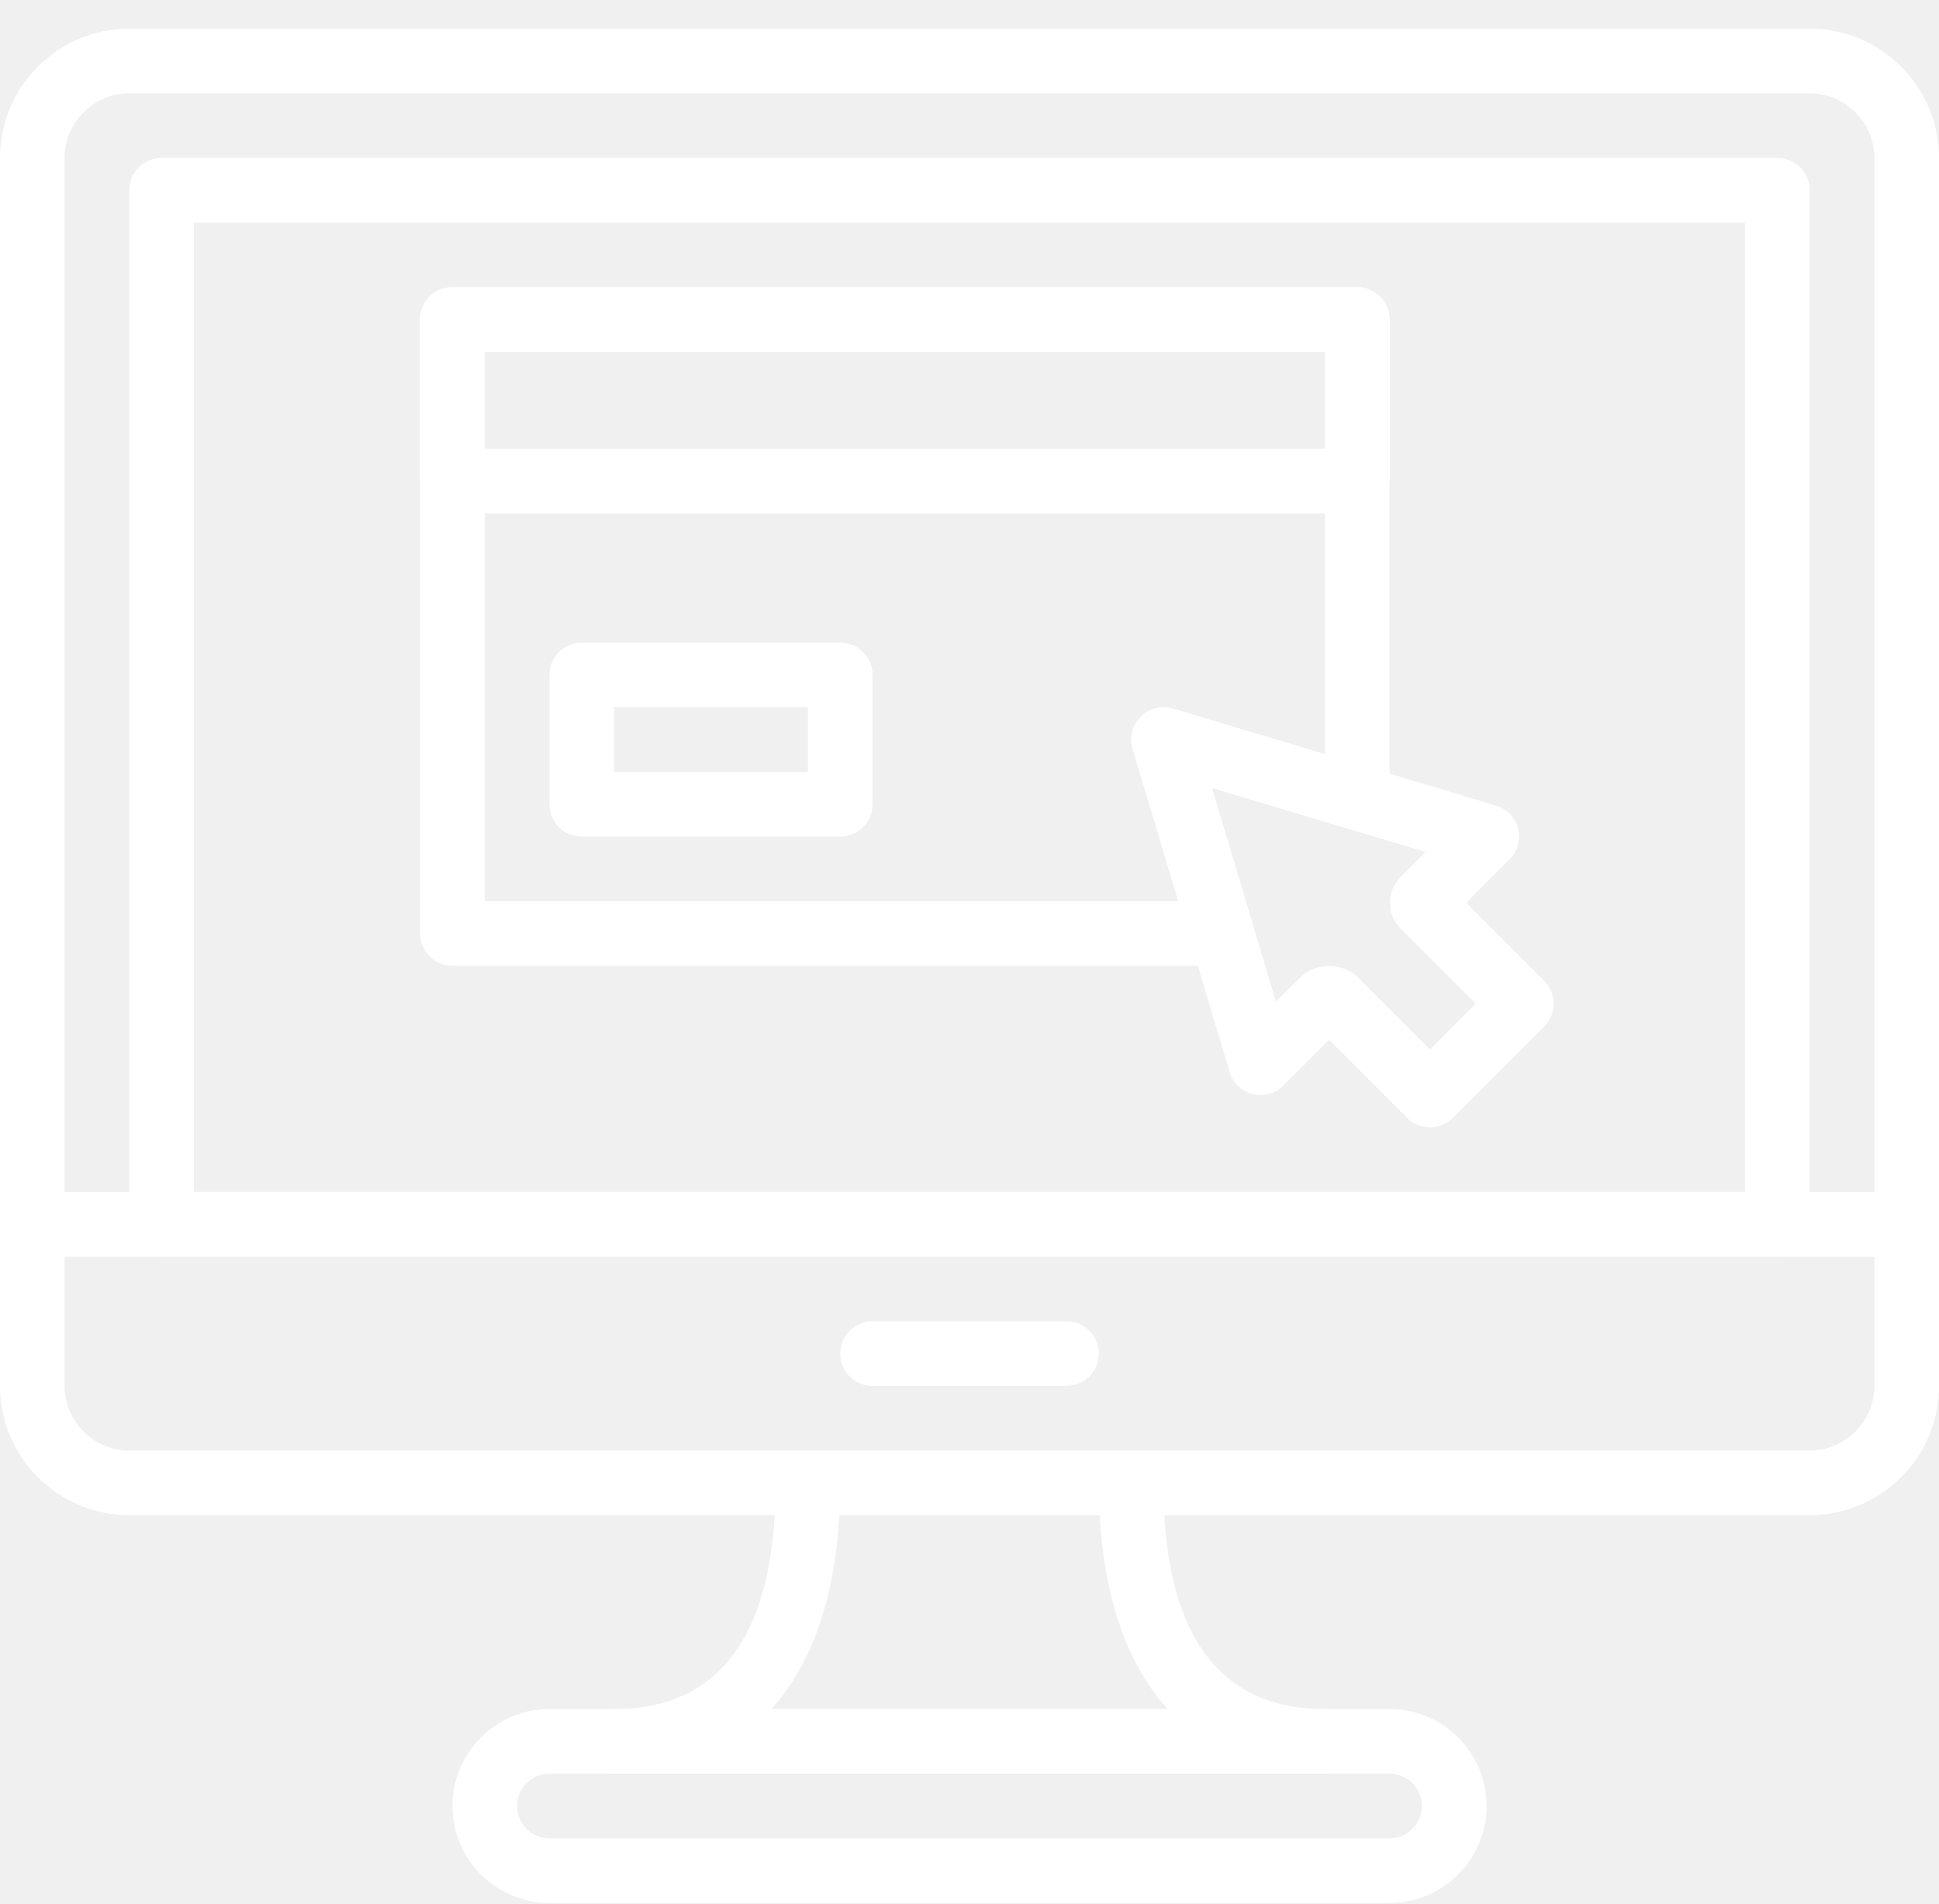
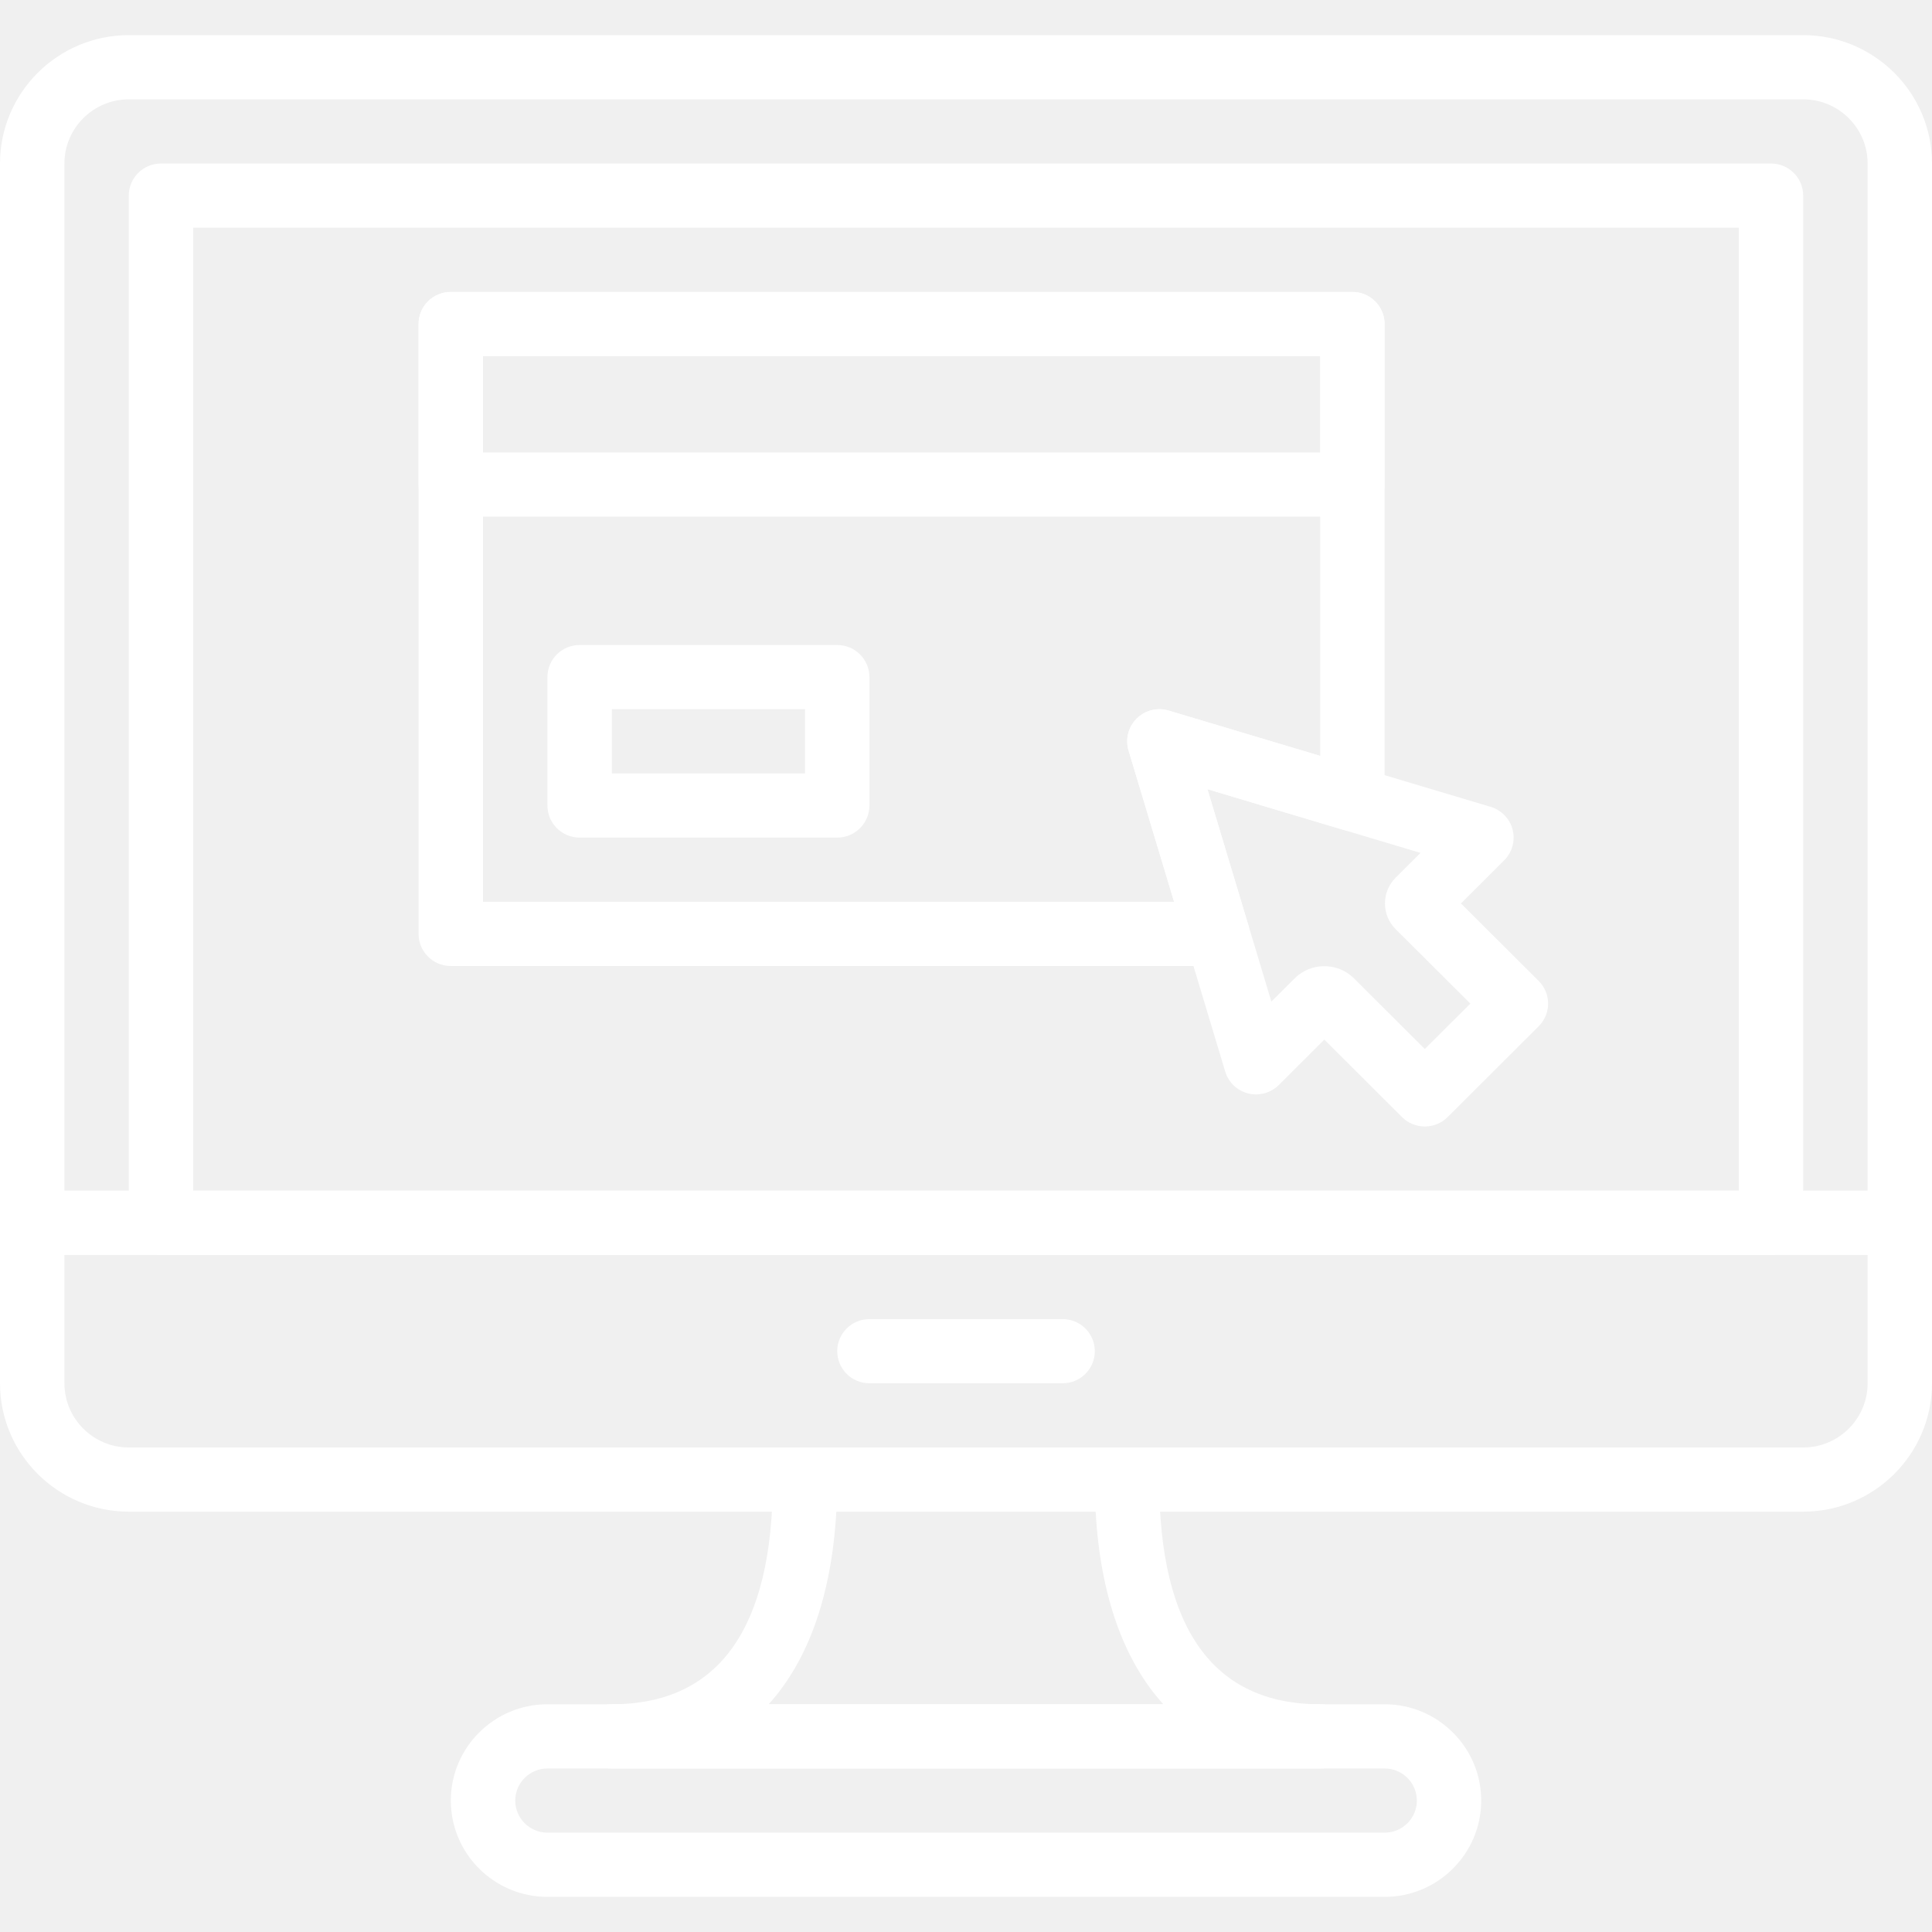
- <svg xmlns="http://www.w3.org/2000/svg" width="55" height="54" viewBox="0 0 55 54" fill="none">
-   <path fill-rule="evenodd" clip-rule="evenodd" d="M3.668 0.813H51.332C53.355 0.813 55 2.459 55 4.481V34.73C55 35.236 54.589 35.647 54.083 35.647H0.917C0.411 35.647 0 35.236 0 34.73V4.481C0 2.459 1.645 0.813 3.668 0.813ZM1.833 33.813H53.167V4.481C53.167 3.469 52.343 2.647 51.332 2.647H3.668C2.657 2.647 1.833 3.469 1.833 4.481V33.813Z" fill="white" />
-   <path fill-rule="evenodd" clip-rule="evenodd" d="M0.917 33.813H54.083C54.589 33.813 55 34.224 55 34.73V39.312C55 41.335 53.355 42.98 51.332 42.98H3.668C1.645 42.98 0 41.335 0 39.312V34.73C0 34.224 0.411 33.813 0.917 33.813ZM51.332 41.147C52.343 41.147 53.167 40.325 53.167 39.313H53.167V35.647H1.833V39.313C1.833 40.325 2.657 41.147 3.668 41.147H51.332Z" fill="white" />
-   <path d="M30.251 37.48H24.751C24.245 37.48 23.834 37.891 23.834 38.397C23.834 38.903 24.245 39.313 24.751 39.313H30.251C30.757 39.313 31.167 38.903 31.167 38.397C31.167 37.891 30.757 37.48 30.251 37.48Z" fill="white" />
-   <path fill-rule="evenodd" clip-rule="evenodd" d="M4.583 4.48H50.416C50.922 4.48 51.333 4.891 51.333 5.397V34.73C51.333 35.236 50.922 35.647 50.416 35.647H4.583C4.077 35.647 3.666 35.236 3.666 34.73V5.397C3.666 4.891 4.077 4.48 4.583 4.48ZM5.499 33.813H49.499V6.313H5.499V33.813Z" fill="white" />
-   <path fill-rule="evenodd" clip-rule="evenodd" d="M15.584 48.48H39.417C40.933 48.48 42.167 49.714 42.167 51.23C42.167 52.746 40.934 53.98 39.417 53.98H15.584C14.068 53.98 12.834 52.746 12.834 51.23C12.834 49.714 14.068 48.48 15.584 48.48ZM15.584 52.147H39.417C39.923 52.147 40.334 51.735 40.334 51.23C40.334 50.725 39.923 50.313 39.417 50.313H15.584C15.078 50.313 14.667 50.725 14.667 51.23C14.667 51.735 15.078 52.147 15.584 52.147Z" fill="white" />
-   <path fill-rule="evenodd" clip-rule="evenodd" d="M33 42.064C33 46.322 34.542 48.48 37.583 48.48C38.089 48.48 38.5 48.891 38.5 49.397C38.5 49.903 38.089 50.313 37.583 50.313H17.417C16.911 50.313 16.5 49.903 16.5 49.397C16.5 48.891 16.911 48.48 17.417 48.48C20.458 48.48 22 46.322 22 42.064C22 41.558 22.411 41.147 22.917 41.147H32.083C32.589 41.147 33 41.558 33 42.064ZM23.808 42.98C23.675 45.368 23.01 47.23 21.882 48.48H33.119C31.99 47.23 31.325 45.368 31.192 42.98H23.808Z" fill="white" />
-   <path fill-rule="evenodd" clip-rule="evenodd" d="M41.59 25.61L43.802 27.822C44.161 28.181 44.161 28.76 43.802 29.119L41.21 31.712C41.039 31.884 40.805 31.98 40.562 31.98C40.319 31.98 40.085 31.884 39.914 31.712L37.701 29.498L36.405 30.795C36.177 31.023 35.844 31.113 35.532 31.036C35.22 30.957 34.971 30.72 34.879 30.41L32.129 21.244C32.032 20.921 32.12 20.571 32.359 20.332C32.597 20.094 32.946 20.005 33.27 20.102L42.437 22.852C42.745 22.946 42.983 23.193 43.062 23.506C43.141 23.818 43.049 24.15 42.821 24.378L41.59 25.61ZM38.547 27.752L40.562 29.767L41.858 28.47L39.731 26.344C39.535 26.149 39.427 25.887 39.427 25.61C39.427 25.333 39.534 25.072 39.73 24.876L40.439 24.167L34.374 22.347L36.193 28.413L36.855 27.751C37.088 27.519 37.394 27.401 37.701 27.401C38.007 27.401 38.313 27.518 38.547 27.752Z" fill="white" />
-   <path fill-rule="evenodd" clip-rule="evenodd" d="M12.833 8.147H38.499C39.005 8.147 39.416 8.558 39.416 9.064V13.647C39.416 14.153 39.005 14.564 38.499 14.564H12.833C12.327 14.564 11.916 14.153 11.916 13.647V9.064C11.916 8.558 12.327 8.147 12.833 8.147ZM13.749 12.73H37.583V9.98H13.749V12.73Z" fill="white" />
-   <path fill-rule="evenodd" clip-rule="evenodd" d="M16.501 18.23H23.834C24.34 18.23 24.751 18.641 24.751 19.147V22.813C24.751 23.319 24.34 23.73 23.834 23.73H16.501C15.995 23.73 15.584 23.319 15.584 22.813V19.147C15.584 18.641 15.995 18.23 16.501 18.23ZM17.417 21.897H22.917V20.063H17.417V21.897Z" fill="white" />
-   <path fill-rule="evenodd" clip-rule="evenodd" d="M12.833 8.147H38.499C39.005 8.147 39.416 8.558 39.416 9.064V22.628C39.416 22.918 39.279 23.191 39.047 23.364C38.815 23.537 38.514 23.59 38.236 23.507L34.373 22.347L35.533 26.216C35.617 26.494 35.563 26.795 35.39 27.027C35.218 27.26 34.945 27.397 34.655 27.397H12.833C12.327 27.397 11.916 26.986 11.916 26.48V9.064C11.916 8.558 12.327 8.147 12.833 8.147ZM33.268 20.102L37.583 21.396V9.98H13.749V25.564H33.423L32.127 21.244C32.029 20.921 32.117 20.572 32.357 20.332C32.595 20.094 32.944 20.005 33.268 20.102Z" fill="white" />
+ <svg xmlns="http://www.w3.org/2000/svg" width="55" height="55" viewBox="0 0 55 55" fill="none">
+   <path fill-rule="evenodd" clip-rule="evenodd" d="M3.668 1H51.332C53.355 1 55 2.64 55 4.656V34.81C55 35.315 54.589 35.724 54.083 35.724H0.917C0.411 35.724 0 35.315 0 34.81V4.656C0 2.64 1.645 1 3.668 1ZM1.834 33.897H53.167V4.656C53.167 3.647 52.344 2.828 51.333 2.828H3.668C2.657 2.828 1.834 3.647 1.834 4.656V33.897Z" fill="white" />
+   <path fill-rule="evenodd" clip-rule="evenodd" d="M0.917 33.897H54.083C54.589 33.897 55 34.306 55 34.81V39.378C55 41.394 53.355 43.034 51.332 43.034H3.668C1.645 43.034 0 41.394 0 39.378V34.81C0 34.306 0.411 33.897 0.917 33.897ZM51.333 41.207C52.344 41.207 53.167 40.388 53.167 39.379H53.167V35.724H1.834V39.379C1.834 40.388 2.657 41.207 3.668 41.207H51.333Z" fill="white" />
+   <path d="M30.251 37.552H24.751C24.245 37.552 23.834 37.961 23.834 38.465C23.834 38.97 24.245 39.379 24.751 39.379H30.251C30.757 39.379 31.167 38.97 31.167 38.465C31.167 37.961 30.757 37.552 30.251 37.552Z" fill="white" />
+   <path fill-rule="evenodd" clip-rule="evenodd" d="M4.583 4.655H50.416C50.922 4.655 51.333 5.064 51.333 5.569V34.81C51.333 35.314 50.922 35.724 50.416 35.724H4.583C4.077 35.724 3.666 35.314 3.666 34.81V5.569C3.666 5.064 4.077 4.655 4.583 4.655ZM5.5 33.897H49.5V6.483H5.5V33.897Z" fill="white" />
+   <path fill-rule="evenodd" clip-rule="evenodd" d="M15.584 48.517H39.417C40.933 48.517 42.167 49.747 42.167 51.258C42.167 52.77 40.934 54 39.417 54H15.584C14.068 54 12.834 52.77 12.834 51.258C12.834 49.747 14.068 48.517 15.584 48.517ZM15.585 52.172H39.418C39.924 52.172 40.335 51.762 40.335 51.259C40.335 50.755 39.924 50.345 39.418 50.345H15.585C15.079 50.345 14.668 50.755 14.668 51.259C14.668 51.762 15.079 52.172 15.585 52.172Z" fill="white" />
+   <path fill-rule="evenodd" clip-rule="evenodd" d="M33 42.121C33 46.365 34.542 48.517 37.583 48.517C38.089 48.517 38.5 48.927 38.5 49.431C38.5 49.935 38.089 50.345 37.583 50.345H17.417C16.911 50.345 16.5 49.935 16.5 49.431C16.5 48.927 16.911 48.517 17.417 48.517C20.458 48.517 22 46.365 22 42.121C22 41.616 22.411 41.207 22.917 41.207H32.083C32.589 41.207 33 41.616 33 42.121ZM23.808 43.035C23.674 45.415 23.009 47.271 21.881 48.518H33.118C31.989 47.271 31.324 45.415 31.191 43.035H23.808Z" fill="white" />
+   <path fill-rule="evenodd" clip-rule="evenodd" d="M41.59 25.719L43.802 27.924C44.161 28.282 44.161 28.859 43.802 29.217L41.21 31.802C41.039 31.974 40.805 32.069 40.562 32.069C40.319 32.069 40.085 31.974 39.914 31.802L37.701 29.595L36.405 30.888C36.177 31.115 35.844 31.205 35.532 31.128C35.22 31.05 34.971 30.813 34.879 30.504L32.129 21.366C32.032 21.045 32.12 20.696 32.359 20.458C32.597 20.22 32.946 20.132 33.27 20.229L42.437 22.97C42.745 23.063 42.983 23.31 43.062 23.622C43.141 23.933 43.049 24.264 42.821 24.491L41.59 25.719ZM38.547 27.854L40.561 29.863L41.858 28.57L39.731 26.451C39.535 26.257 39.427 25.995 39.427 25.718C39.427 25.443 39.534 25.183 39.729 24.988L40.439 24.28L34.373 22.466L36.193 28.513L36.855 27.853C37.087 27.622 37.393 27.505 37.7 27.505C38.007 27.505 38.313 27.621 38.547 27.854Z" fill="white" />
+   <path fill-rule="evenodd" clip-rule="evenodd" d="M12.833 8.311H38.499C39.005 8.311 39.416 8.72 39.416 9.224V13.793C39.416 14.298 39.005 14.707 38.499 14.707H12.833C12.327 14.707 11.916 14.298 11.916 13.793V9.224C11.916 8.72 12.327 8.311 12.833 8.311ZM13.75 12.88H37.583V10.138H13.75V12.88Z" fill="white" />
+   <path fill-rule="evenodd" clip-rule="evenodd" d="M16.501 18.362H23.834C24.34 18.362 24.751 18.771 24.751 19.276V22.931C24.751 23.435 24.34 23.845 23.834 23.845H16.501C15.995 23.845 15.584 23.435 15.584 22.931V19.276C15.584 18.771 15.995 18.362 16.501 18.362ZM17.418 22.017H22.918V20.19H17.418V22.017Z" fill="white" />
+   <path fill-rule="evenodd" clip-rule="evenodd" d="M12.833 8.311H38.499C39.005 8.311 39.416 8.72 39.416 9.224V22.747C39.416 23.035 39.279 23.308 39.047 23.48C38.815 23.652 38.514 23.705 38.236 23.622L34.373 22.466L35.533 26.323C35.617 26.6 35.563 26.9 35.39 27.132C35.218 27.364 34.945 27.5 34.655 27.5H12.833C12.327 27.5 11.916 27.091 11.916 26.586V9.224C11.916 8.72 12.327 8.311 12.833 8.311ZM33.269 20.228L37.583 21.519V10.138H13.75V25.673H33.423L32.127 21.367C32.03 21.044 32.118 20.696 32.357 20.458C32.596 20.22 32.945 20.131 33.269 20.228Z" fill="white" />
</svg>
